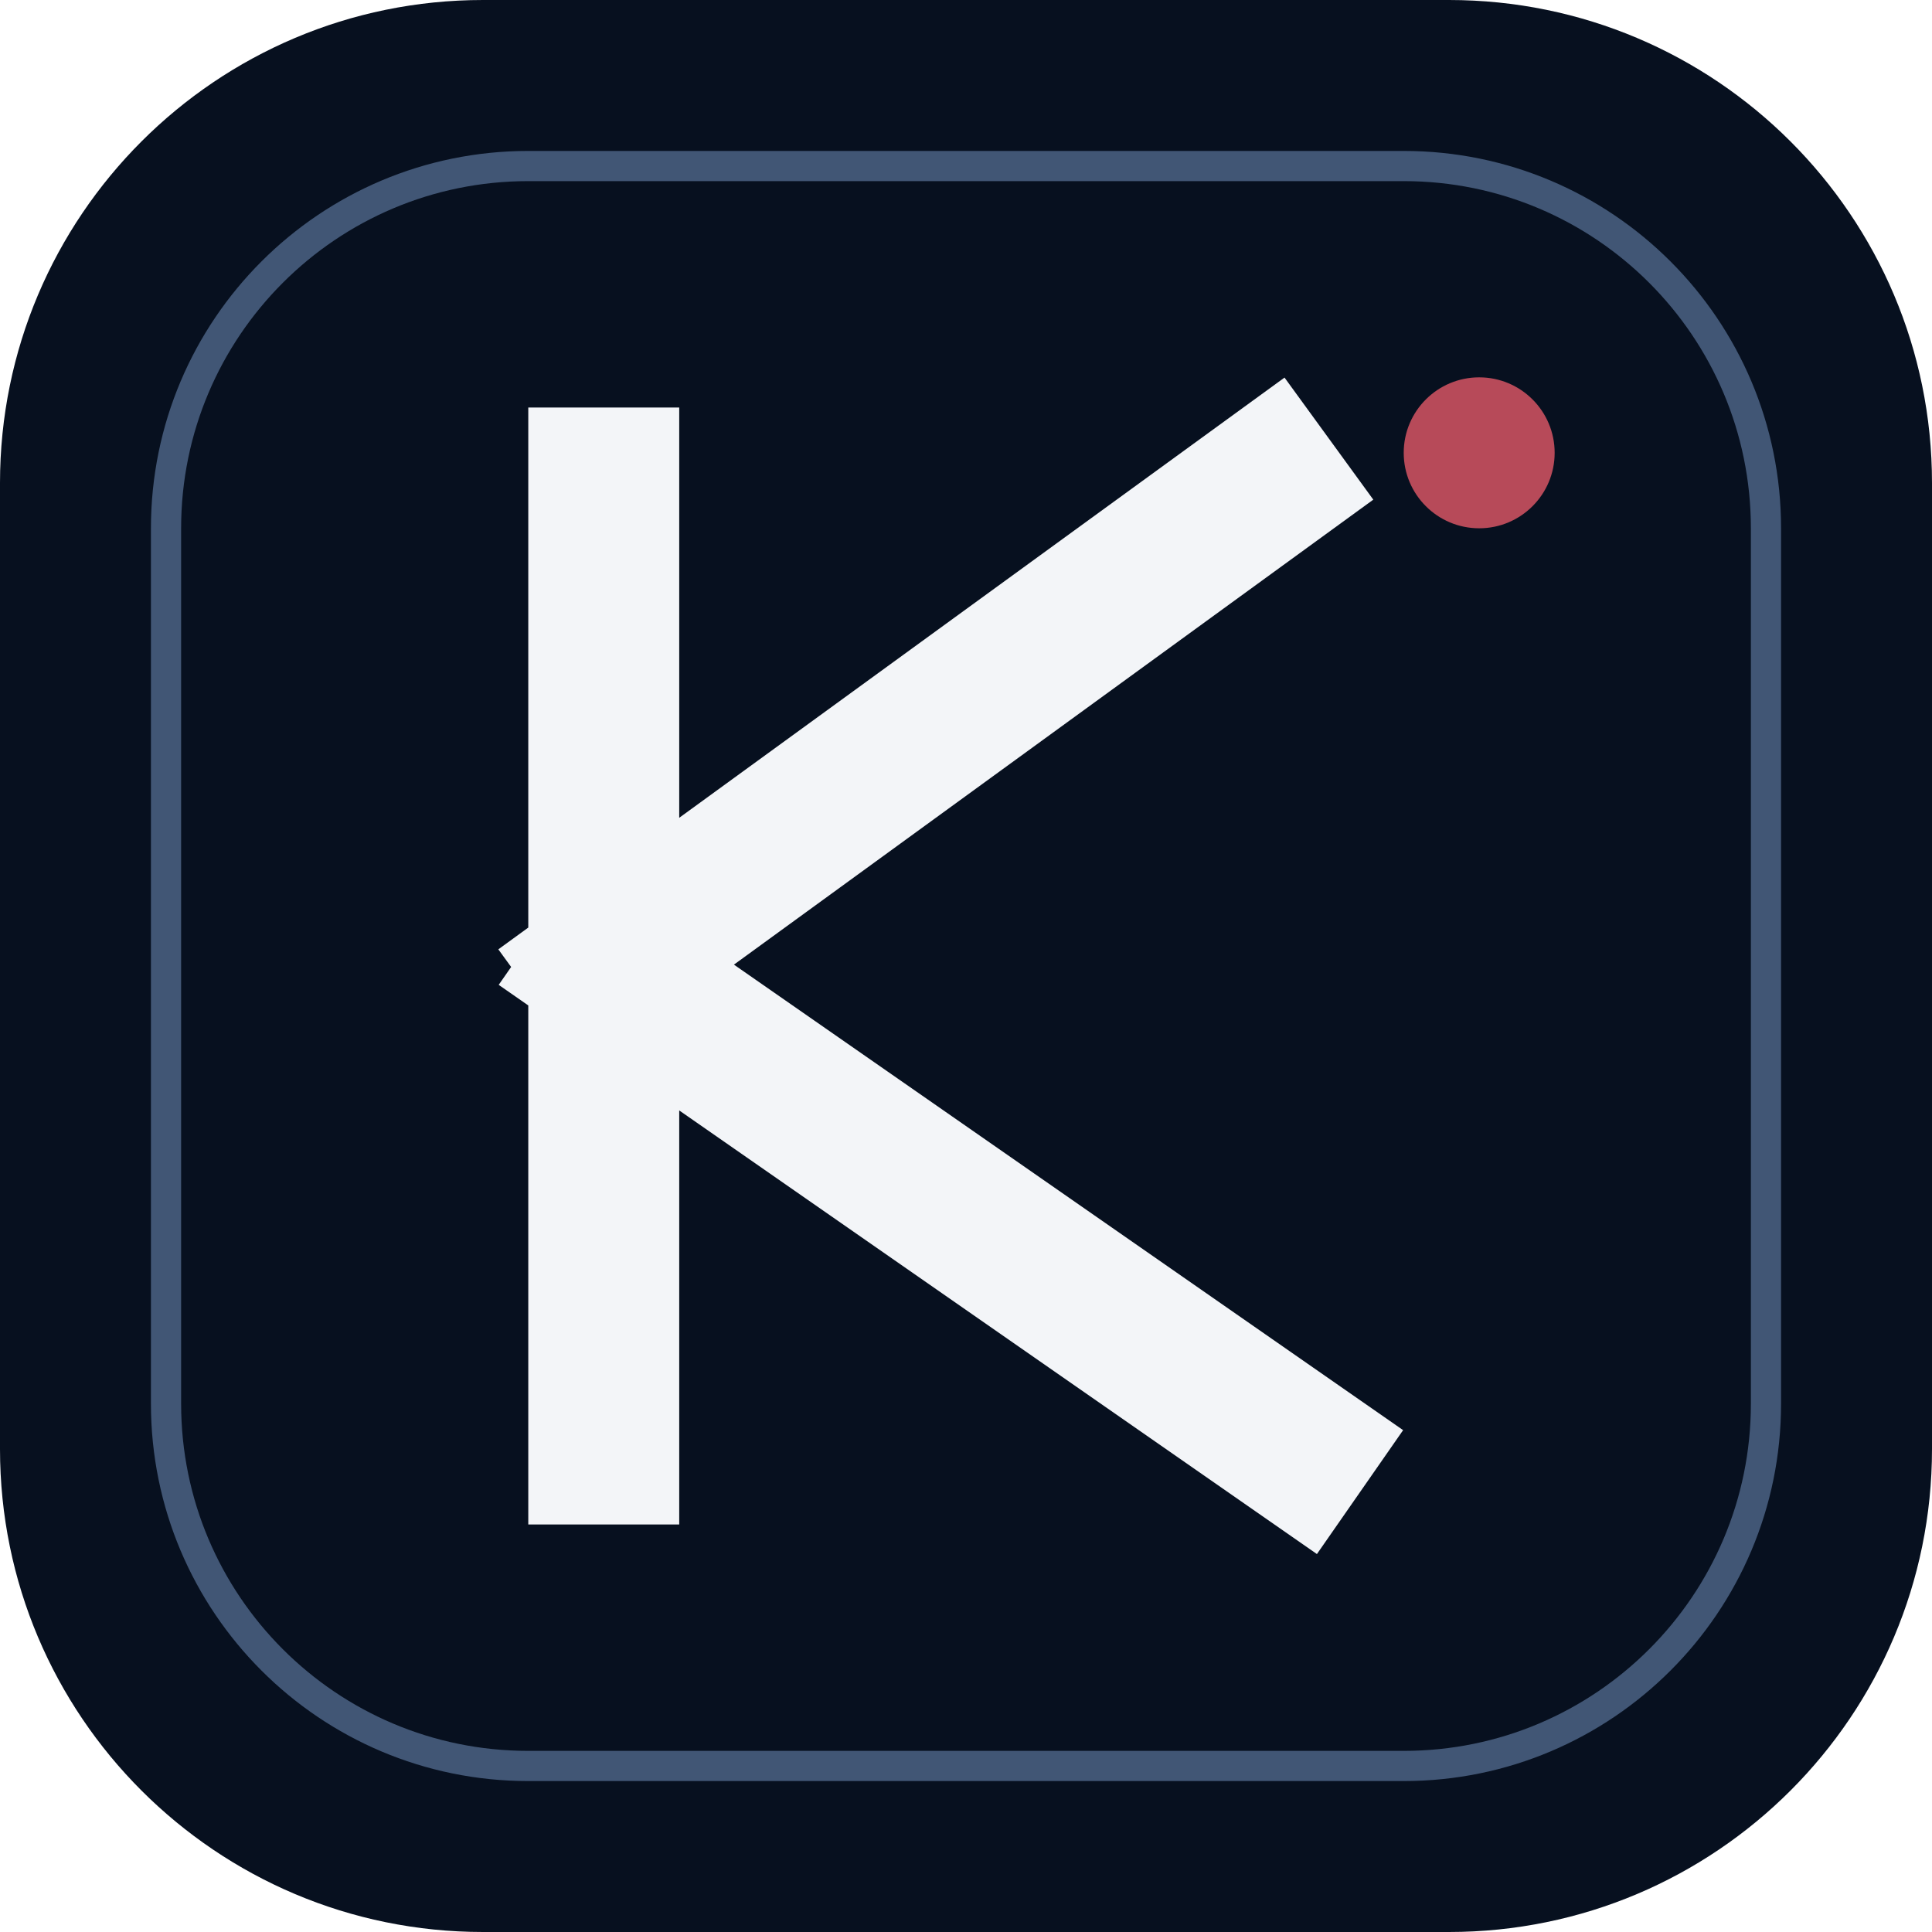
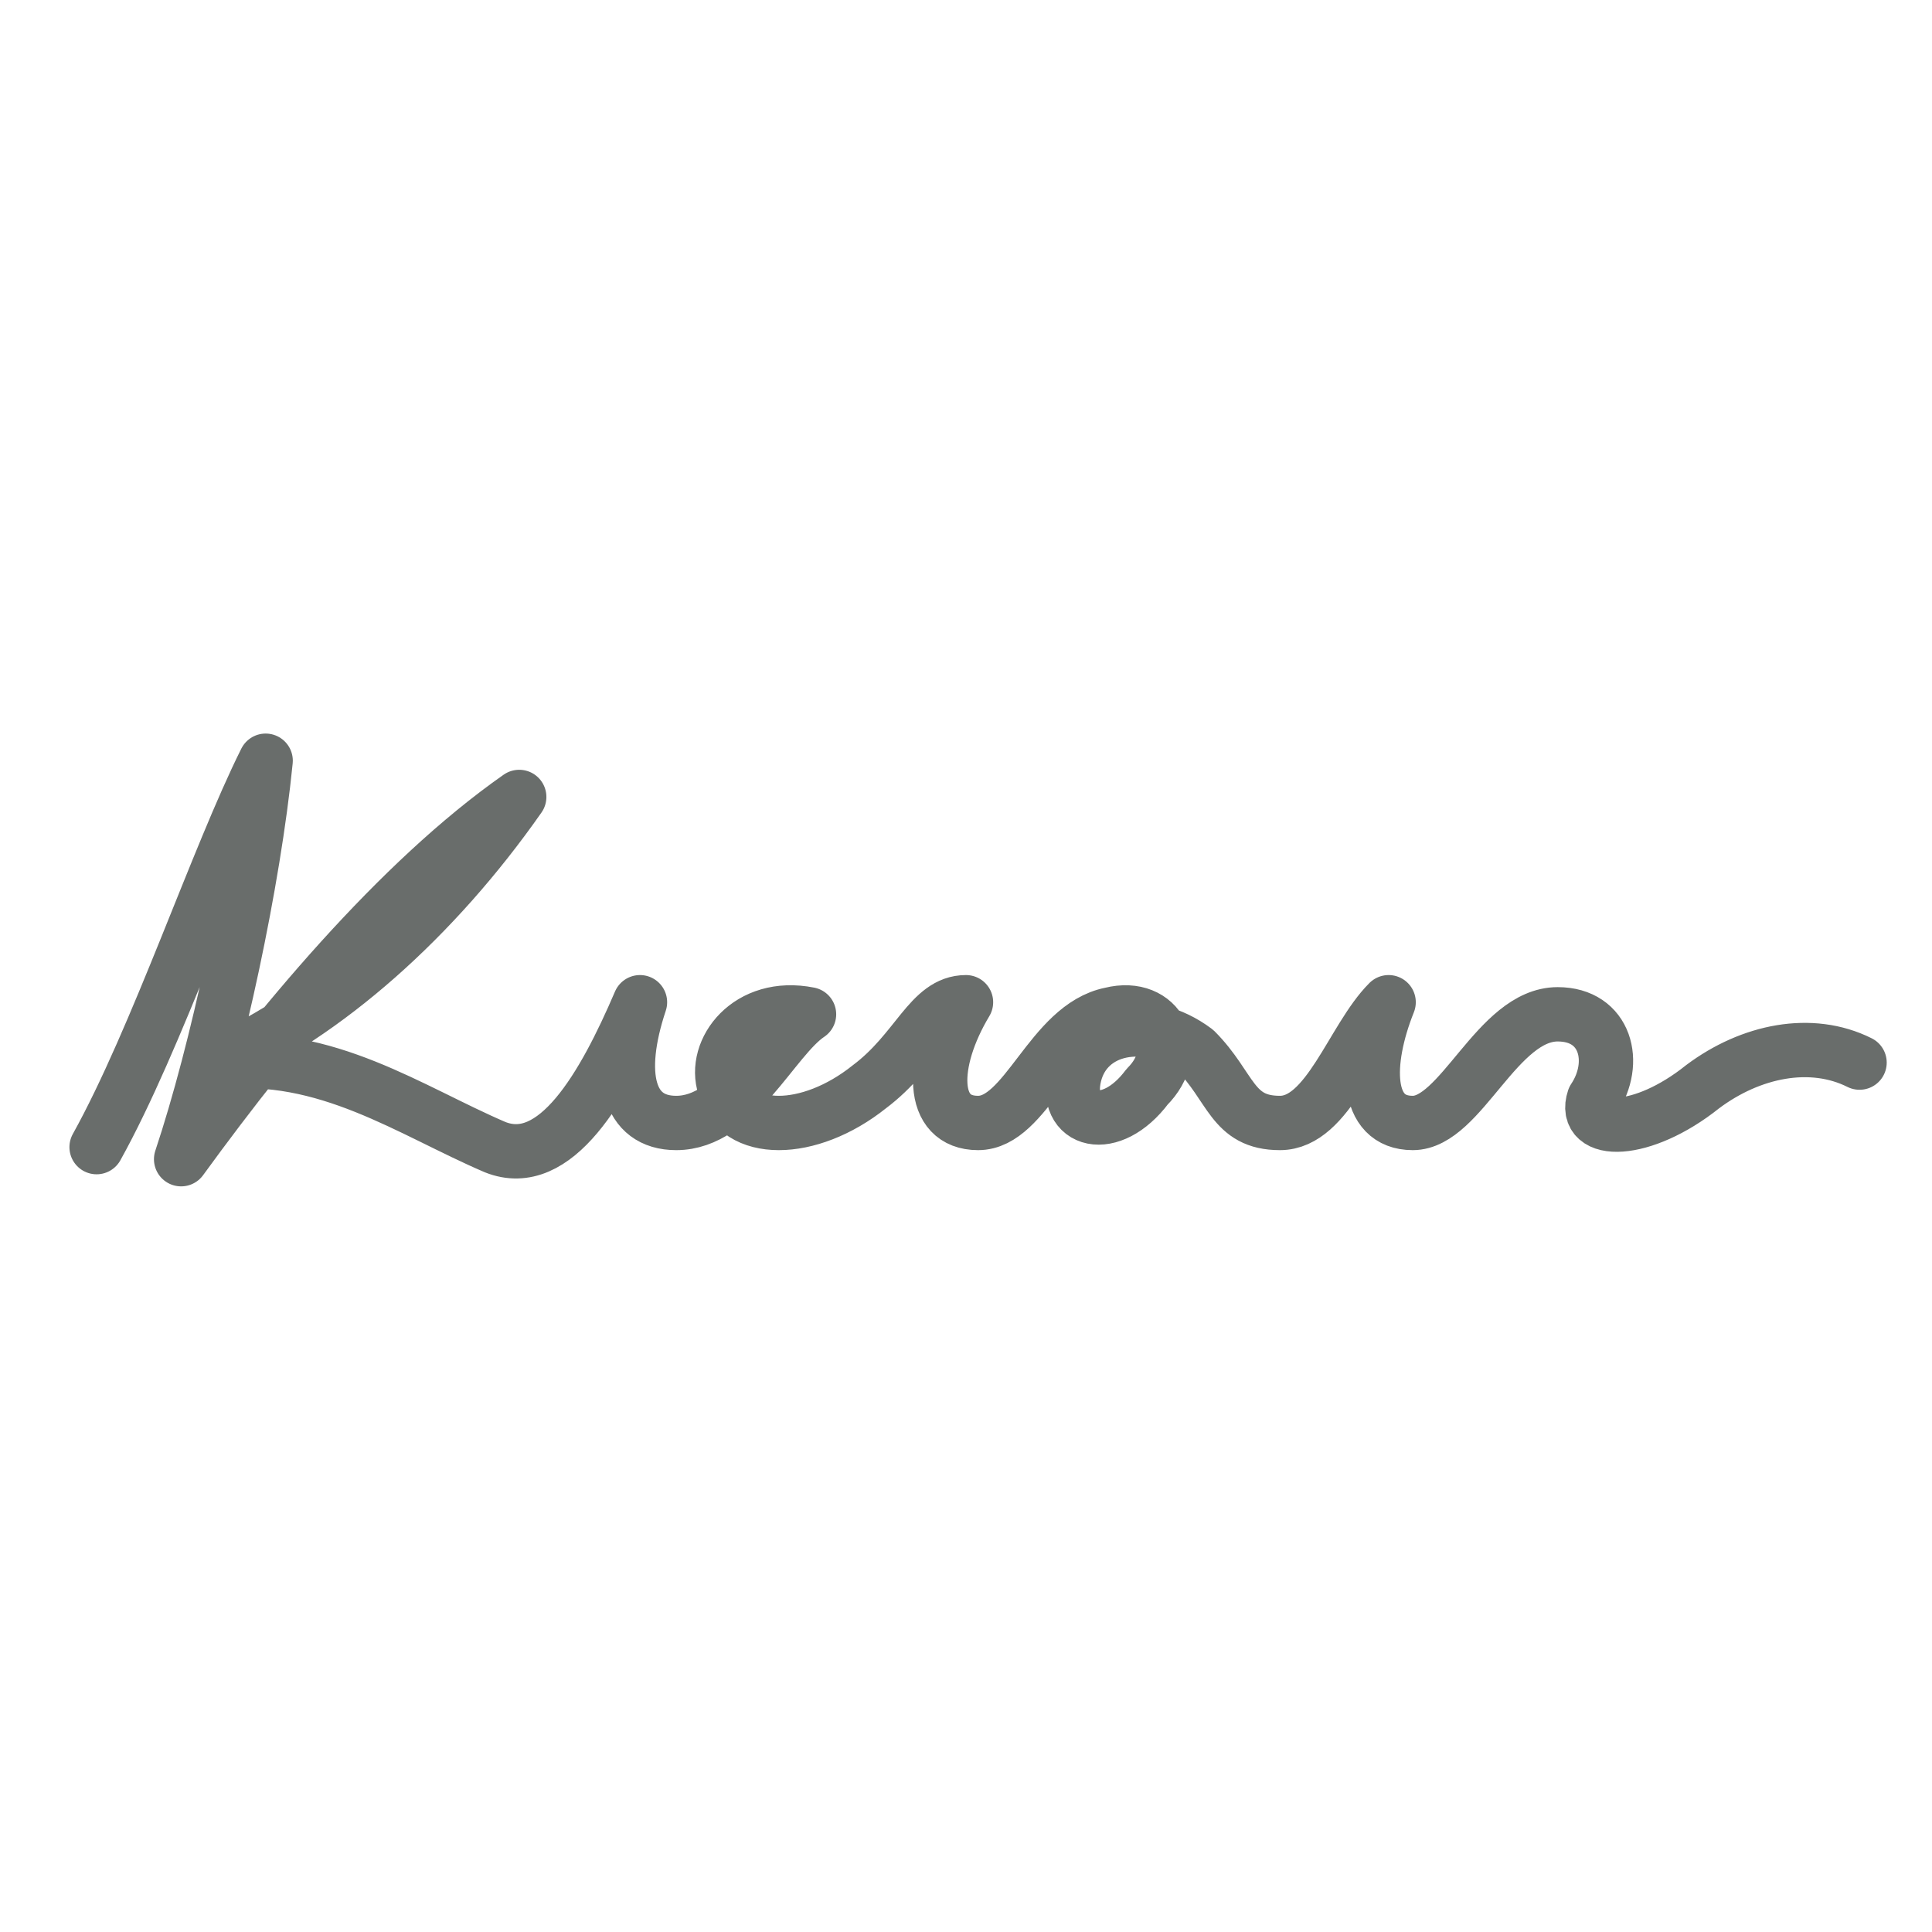
- <svg xmlns="http://www.w3.org/2000/svg" viewBox="0 0 64 64">
-   <rect width="64" height="64" rx="16" fill="#07101f" />
-   <rect x="5.5" y="5.5" width="53" height="53" rx="12" fill="none" stroke="#415675" />
-   <path d="M20 16v32M20 32l22-16M20 32l23 16" fill="none" stroke="#f3f5f8" stroke-width="5" stroke-linecap="square" stroke-linejoin="miter" />
-   <circle cx="49" cy="15" r="2.5" fill="#b74a59" />
+ <svg xmlns="http://www.w3.org/2000/svg" viewBox="0 0 160 160">
+   <path d="M8 36C13 27 18 12 22 4C21 14 18 28 15 37C23 26 33 14 43 7C36 17 27 25 18 29C27 28 34 33 41 36C46 38 50 31 53 24C51 30 52 34 56 34C61 34 64 27 67 25C62 24 59 28 60 31C61 35 67 35 72 31C76 28 77 24 80 24C77 29 77 34 81 34C85 34 87 26 92 25C96 24 98 28 95 31C92 35 88 34 89 30C90 26 95 25 99 28C102 31 102 34 106 34C110 34 112 27 115 24C113 29 113 34 117 34C121 34 124 25 129 25C133 25 134 29 132 32C131 35 136 35 141 31C145 28 150 27 154 29" transform="translate(0 59)" fill="none" stroke="#696d6b" stroke-width="4.5" stroke-linecap="round" stroke-linejoin="round" />
</svg>
